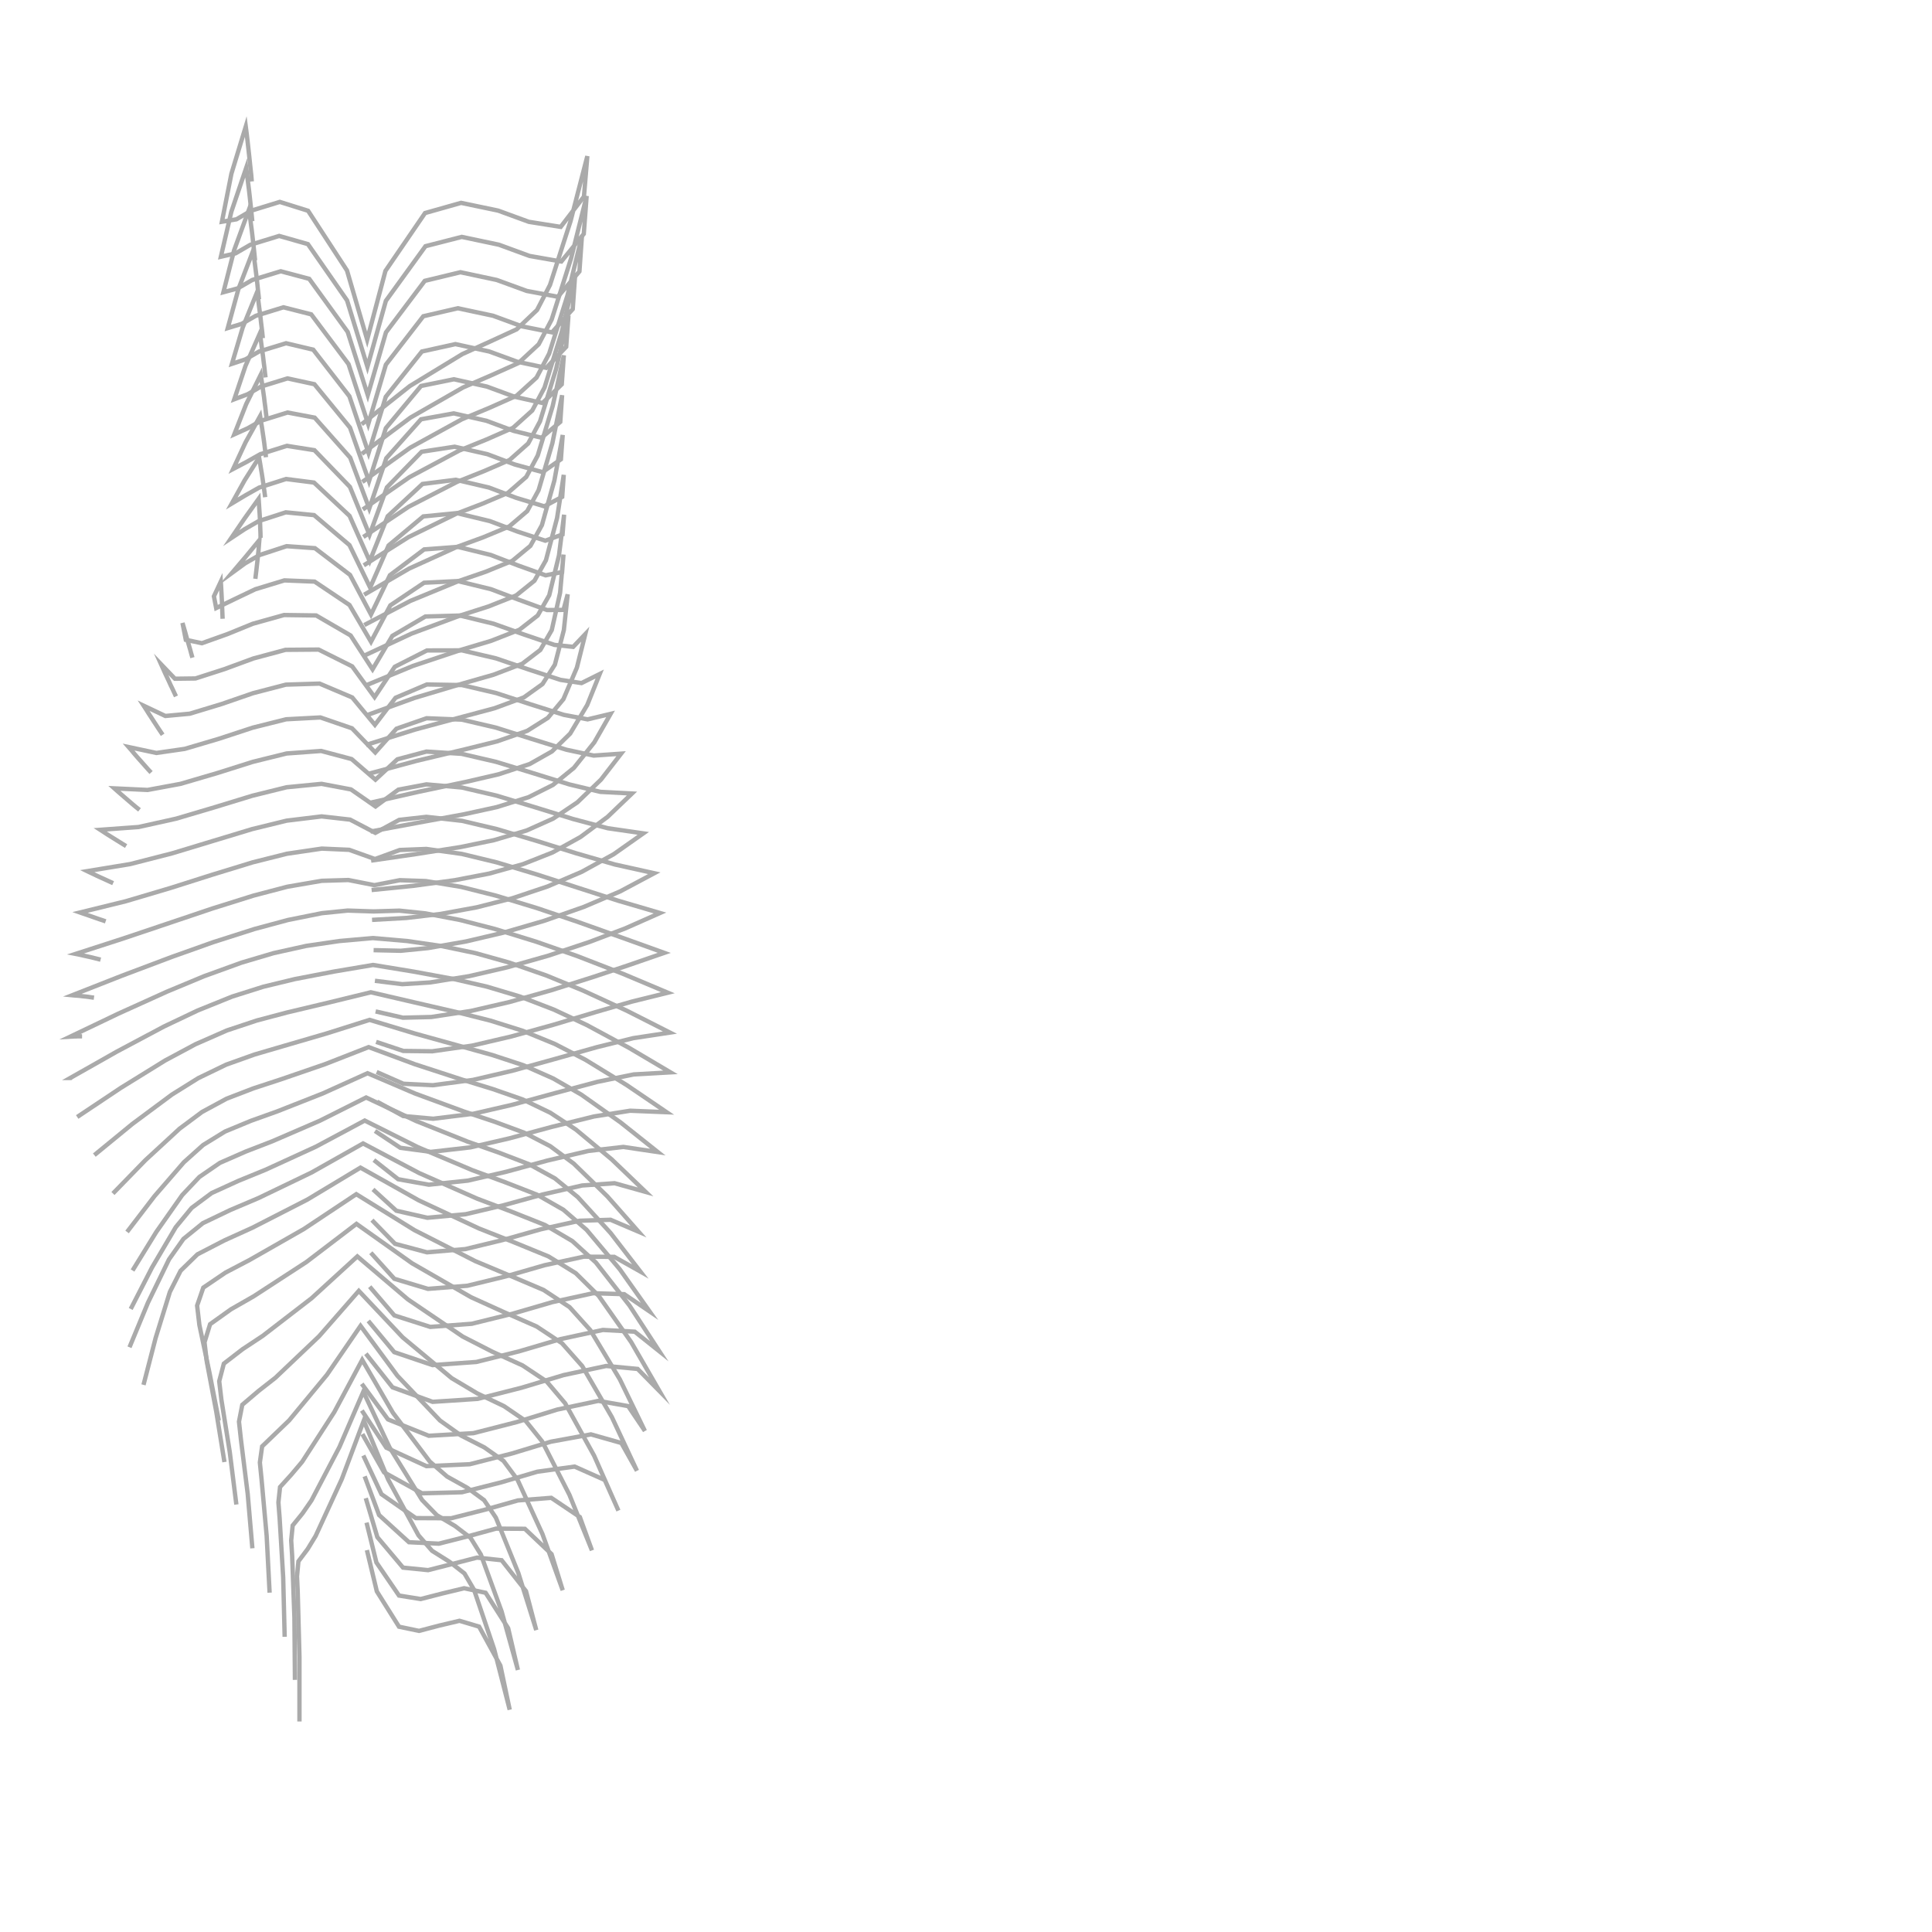
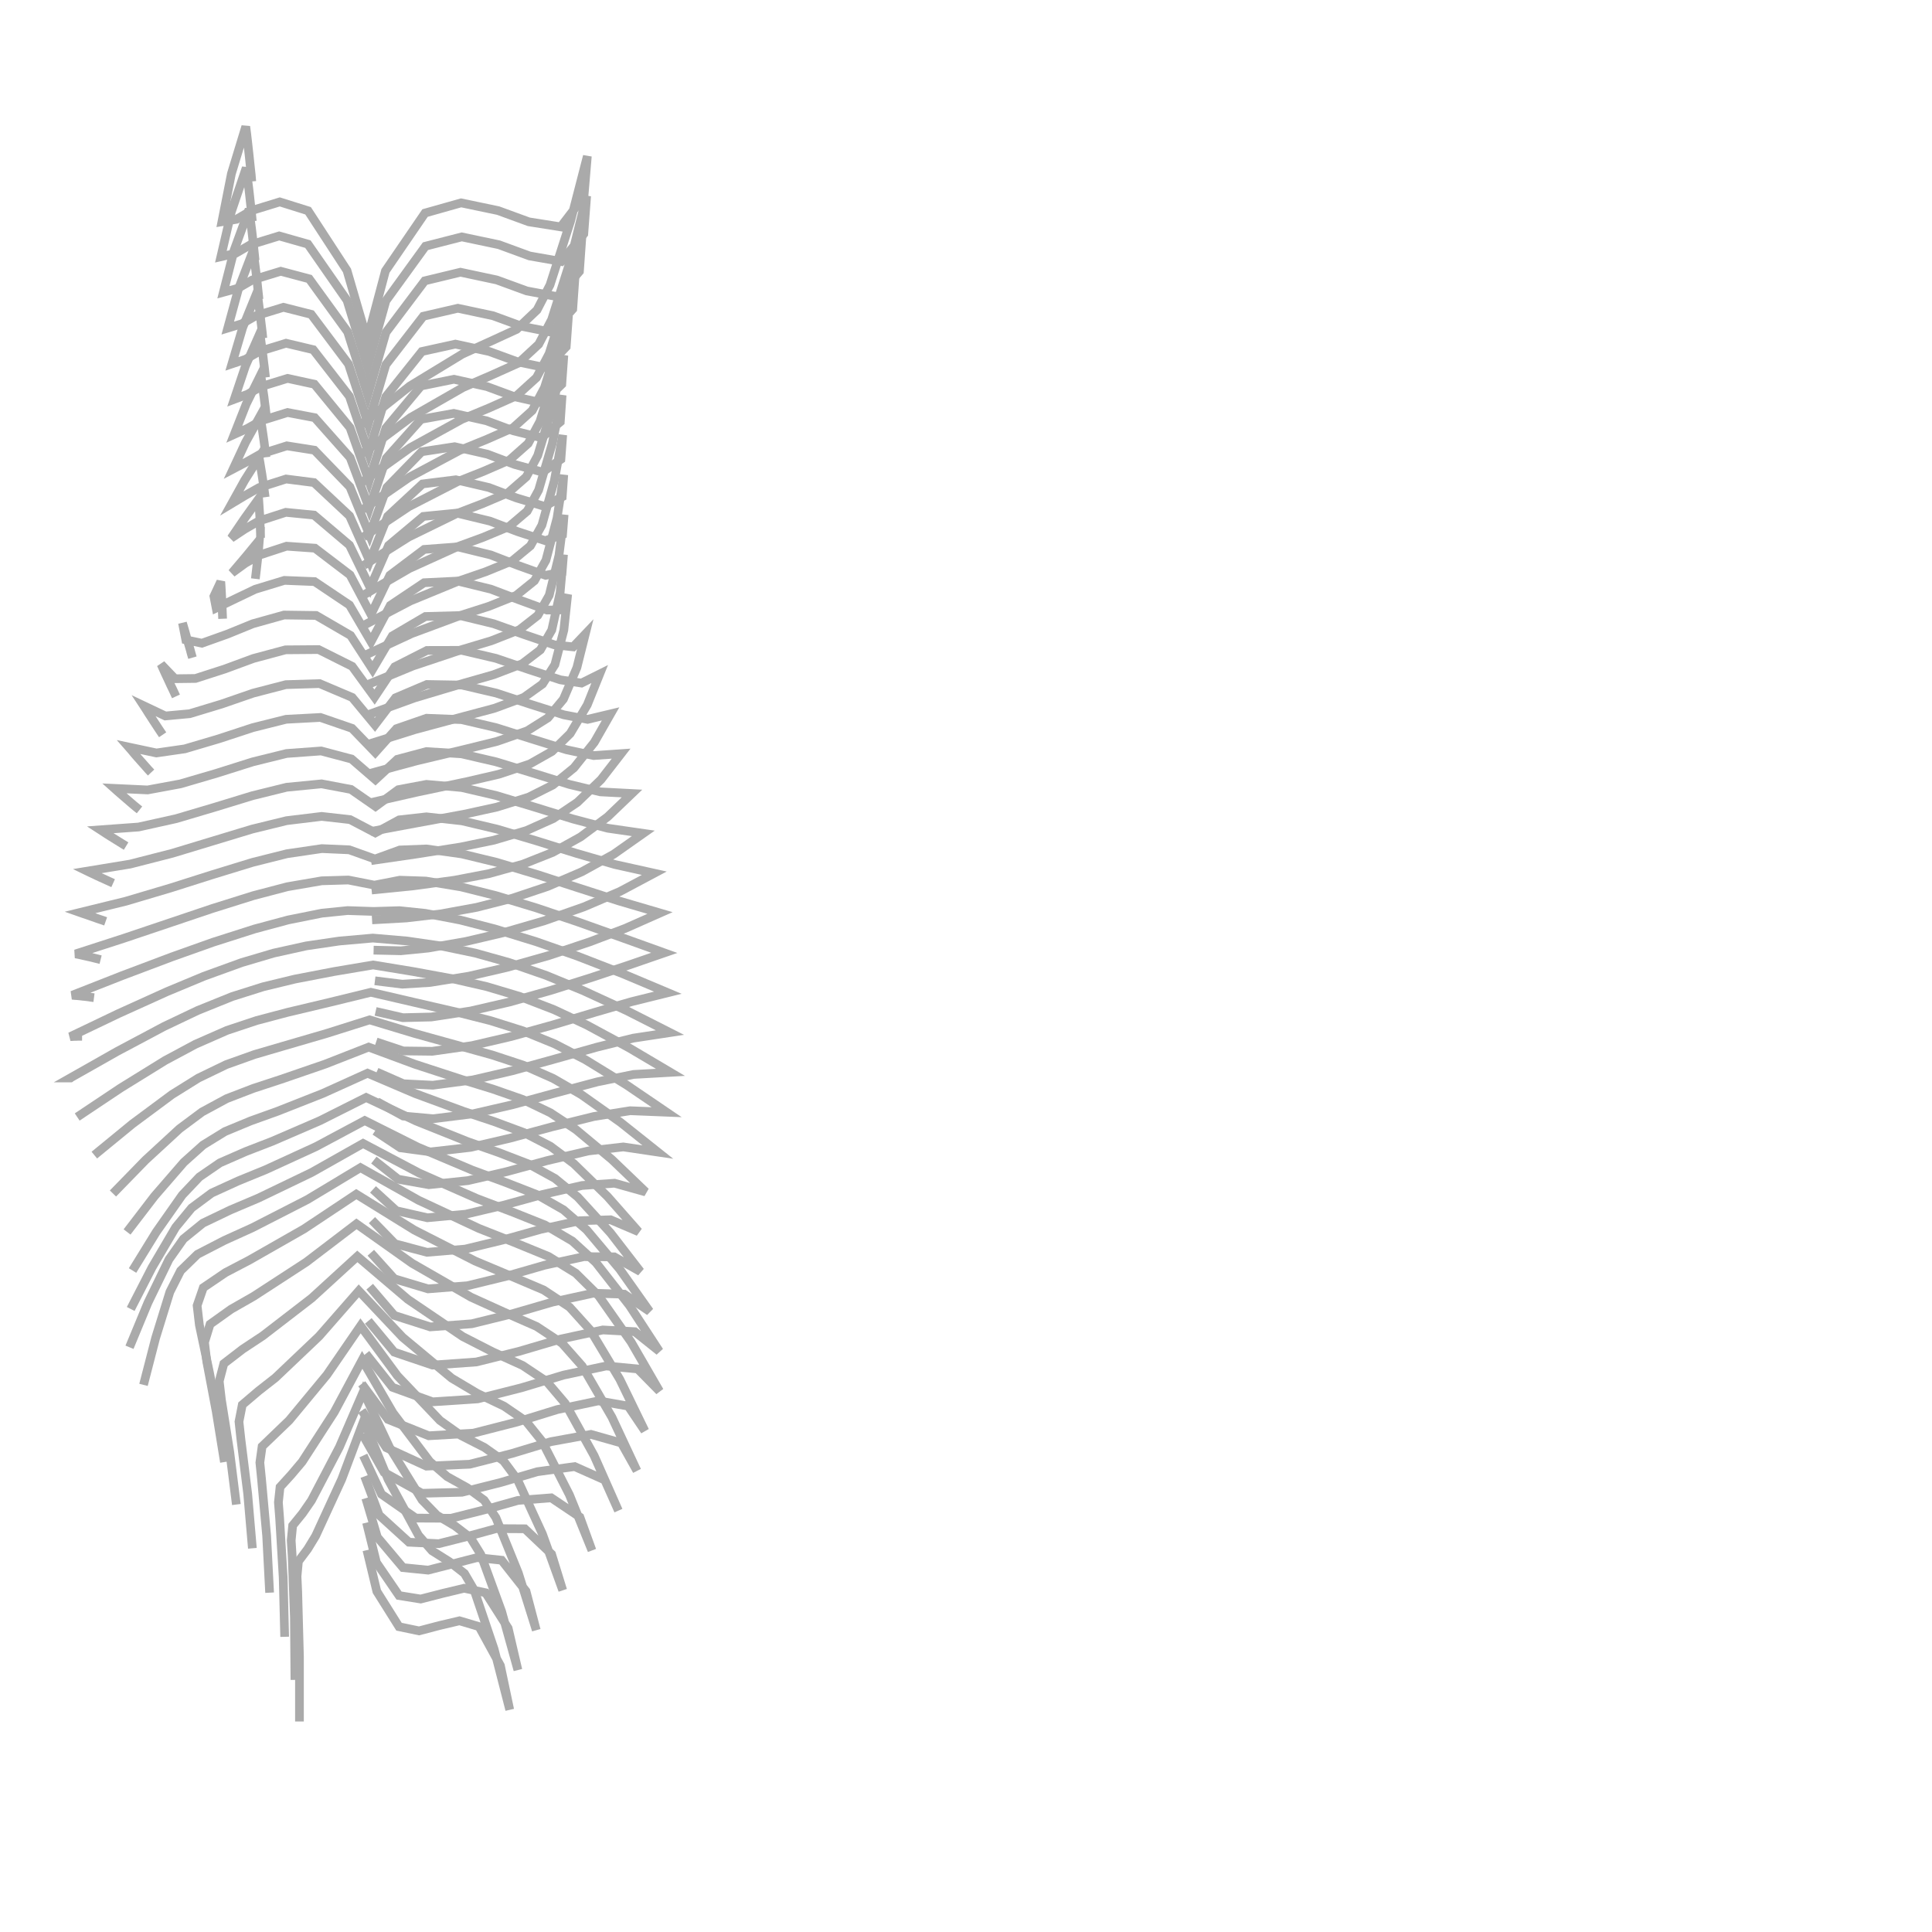
- <svg xmlns="http://www.w3.org/2000/svg" id="Ebene_1" width="222" height="222" viewBox="0 0 222 222">
-   <polyline points="41.55 48.75 47.09 44.36 53.12 40.69 56.26 39.27 59.37 37.84 61.71 35.62 63.2 32.74 65.56 25.41 67.49 17.94 67.1 22.59 64.43 26.07 60.77 25.49 57.24 24.2 52.98 23.31 48.84 24.48 44.29 31.13 42.19 39.03 39.87 31.08 35.4 24.22 32.15 23.2 28.86 24.21 27.17 25.2 25.5 25.48 26.59 19.96 28.24 14.54 28.35 15.39 28.45 16.25 28.54 17.06 28.63 17.87 28.71 18.64 28.79 19.4 28.87 20.12 28.93 20.85" fill="none" stroke="#aaa" stroke-miterlimit="10" stroke-width=".5" />
-   <polyline points="41.58 52.15 47.17 47.98 53.21 44.52 56.41 43.14 59.57 41.72 61.9 39.56 63.39 36.72 65.62 29.69 67.41 22.52 67.08 26.88 64.5 30.05 60.85 29.41 57.33 28.12 53.06 27.22 48.89 28.29 44.34 34.57 42.22 42.15 39.88 34.52 35.38 28.05 32.08 27.11 28.76 28.13 27.07 29.11 25.38 29.5 26.58 24.34 28.29 19.29 28.4 20.12 28.5 20.95 28.6 21.74 28.69 22.53 28.77 23.27 28.85 24.01 28.92 24.71 28.99 25.42" fill="none" stroke="#aaa" stroke-miterlimit="10" stroke-width=".5" />
-   <polyline points="41.63 55.38 47.14 51.44 53.07 48.18 56.24 46.86 59.36 45.47 61.65 43.39 63.1 40.64 65.21 33.94 66.87 27.1 66.58 31.19 64.1 34.1 60.53 33.43 57.08 32.17 52.91 31.28 48.81 32.27 44.35 38.19 42.26 45.41 39.95 38.14 35.53 32.04 32.26 31.17 28.99 32.17 27.33 33.13 25.67 33.58 26.9 28.76 28.62 24.05 28.72 24.84 28.82 25.64 28.92 26.39 29.01 27.15 29.09 27.86 29.17 28.57 29.24 29.24 29.31 29.92" fill="none" stroke="#aaa" stroke-miterlimit="10" stroke-width=".5" />
-   <polyline points="41.69 58.54 47.05 54.83 52.8 51.76 55.9 50.5 58.95 49.16 61.16 47.17 62.57 44.53 64.54 38.17 66.08 31.67 65.81 35.52 63.43 38.19 59.98 37.5 56.65 36.28 52.61 35.42 48.64 36.34 44.34 41.9 42.31 48.74 40.05 41.84 35.76 36.12 32.57 35.31 29.39 36.29 27.78 37.21 26.17 37.7 27.4 33.2 29.09 28.8 29.19 29.56 29.29 30.32 29.38 31.03 29.47 31.75 29.55 32.43 29.62 33.11 29.69 33.75 29.76 34.39" fill="none" stroke="#aaa" stroke-miterlimit="10" stroke-width=".5" />
-   <polyline points="41.75 61.7 46.97 58.22 52.54 55.36 55.58 54.15 58.55 52.86 60.69 50.96 62.05 48.42 63.9 42.4 65.32 36.25 65.06 39.85 62.77 42.27 59.45 41.57 56.22 40.39 52.33 39.54 48.48 40.39 44.33 45.59 42.35 52.06 40.15 45.54 35.99 40.18 32.87 39.44 29.77 40.39 28.21 41.29 26.65 41.81 27.89 37.63 29.55 33.55 29.65 34.27 29.74 34.99 29.83 35.68 29.92 36.36 29.99 37 30.07 37.65 30.14 38.25 30.2 38.86" fill="none" stroke="#aaa" stroke-miterlimit="10" stroke-width=".5" />
-   <polyline points="41.8 64.96 46.95 61.71 52.41 59.04 55.43 57.88 58.37 56.63 60.47 54.8 61.79 52.34 63.51 46.65 64.79 40.83 64.55 44.16 62.34 46.31 59.1 45.58 55.95 44.42 52.16 43.58 48.38 44.35 44.34 49.19 42.4 55.3 40.22 49.14 36.13 44.15 33.04 43.48 29.99 44.42 28.46 45.3 26.92 45.88 28.21 42.04 29.86 38.31 29.96 38.99 30.05 39.68 30.14 40.33 30.23 40.99 30.3 41.6 30.38 42.22 30.44 42.79 30.51 43.37" fill="none" stroke="#aaa" stroke-miterlimit="10" stroke-width=".5" />
-   <polyline points="41.84 68.34 47.02 65.33 52.46 62.86 55.52 61.74 58.5 60.5 60.58 58.73 61.89 56.32 63.47 50.93 64.59 45.41 64.38 48.48 62.22 50.3 59.02 49.51 55.9 48.35 52.14 47.5 48.38 48.18 44.39 52.65 42.43 58.43 40.24 52.59 36.16 47.99 33.04 47.4 29.99 48.35 28.45 49.22 26.92 49.91 28.29 46.43 29.96 43.06 30.06 43.72 30.16 44.38 30.25 45.01 30.34 45.64 30.41 46.23 30.49 46.82 30.55 47.38 30.62 47.93" fill="none" stroke="#aaa" stroke-miterlimit="10" stroke-width=".5" />
-   <polyline points="41.86 71.82 47.15 69.05 52.66 66.78 55.8 65.7 58.86 64.45 60.95 62.72 62.27 60.34 63.7 55.22 64.66 49.98 64.45 52.78 62.34 54.25 59.14 53.37 56.01 52.19 52.24 51.33 48.45 51.91 44.46 56 42.46 61.46 40.21 55.95 36.13 51.73 32.96 51.23 29.89 52.2 28.33 53.08 26.79 53.89 28.22 50.82 29.89 47.81 29.99 48.46 30.1 49.1 30.19 49.71 30.28 50.32 30.36 50.89 30.43 51.46 30.5 52 30.56 52.54" fill="none" stroke="#aaa" stroke-miterlimit="10" stroke-width=".5" />
-   <polyline points="41.89 75.32 47.3 72.8 52.9 70.72 56.15 69.68 59.31 68.42 61.41 66.73 62.73 64.38 64.01 59.53 64.78 54.56 64.6 57.09 62.54 58.18 59.33 57.21 56.18 56.02 52.38 55.13 48.55 55.61 44.55 59.32 42.48 64.48 40.17 59.28 36.08 55.45 32.87 55.04 29.77 56.03 28.18 56.93 26.63 57.86 28.11 55.19 29.77 52.57 29.88 53.19 29.98 53.81 30.08 54.4 30.17 54.99 30.25 55.54 30.33 56.09 30.4 56.61 30.47 57.13" fill="none" stroke="#aaa" stroke-miterlimit="10" stroke-width=".5" />
-   <polyline points="41.93 78.8 47.45 76.52 53.11 74.63 56.45 73.63 59.69 72.36 61.79 70.72 63.11 68.4 64.23 63.82 64.82 59.14 64.64 61.41 62.66 62.13 59.46 61.08 56.3 59.88 52.5 58.96 48.64 59.34 44.65 62.68 42.53 67.52 40.16 62.64 36.09 59.19 32.84 58.87 29.72 59.88 28.11 60.81 26.56 61.84 28.1 59.58 29.72 57.32 29.76 57.93 29.8 58.55 29.84 59.12 29.87 59.7 29.89 60.24 29.91 60.79 29.93 61.29 29.94 61.8" fill="none" stroke="#aaa" stroke-miterlimit="10" stroke-width=".5" />
-   <polyline points="42.04 82.22 47.62 80.2 53.31 78.5 56.71 77.53 60.01 76.27 62.09 74.68 63.4 72.4 64.36 68.11 64.75 63.72 64.59 65.73 62.7 66.11 59.54 64.98 56.4 63.77 52.61 62.84 48.74 63.13 44.8 66.1 42.63 70.61 40.22 66.06 36.19 62.99 32.93 62.76 29.82 63.78 28.17 64.73 26.65 65.84 28.22 63.99 29.8 62.07 29.75 62.68 29.7 63.29 29.64 63.86 29.58 64.44 29.52 64.97 29.46 65.51 29.4 66.01 29.34 66.51" fill="none" stroke="#aaa" stroke-miterlimit="10" stroke-width=".5" />
-   <polyline points="42.05 85.6 47.67 83.84 53.35 82.31 56.83 81.38 60.19 80.14 62.34 78.6 63.76 76.37 64.79 72.4 65.23 68.29 64.75 70.08 62.86 70.1 59.63 68.92 56.41 67.7 52.61 66.77 48.73 66.96 44.85 69.56 42.63 73.74 40.16 69.52 36.15 66.83 32.68 66.69 29.33 67.71 27.07 68.79 24.84 69.87 24.58 68.52 25.37 66.83 25.41 67.42 25.44 68 25.47 68.55 25.5 69.11 25.52 69.62 25.54 70.14 25.56 70.62 25.58 71.1" fill="none" stroke="#aaa" stroke-miterlimit="10" stroke-width=".5" />
-   <polyline points="42.25 88.94 47.86 87.43 53.51 86.08 57.11 85.19 60.58 83.98 62.95 82.49 64.74 80.34 66.29 76.71 67.25 72.87 65.86 74.33 63.71 74.1 60.21 72.91 56.72 71.67 52.85 70.73 48.88 70.84 45.08 73.07 42.81 76.91 40.29 73.02 36.33 70.72 32.64 70.67 29.06 71.67 26.14 72.86 23.2 73.91 21.35 73.52 20.97 71.58 21.13 72.13 21.29 72.68 21.43 73.19 21.58 73.71 21.72 74.19 21.86 74.67 21.98 75.12 22.11 75.57" fill="none" stroke="#aaa" stroke-miterlimit="10" stroke-width=".5" />
-   <polyline points="42.5 92.25 48.06 90.99 53.63 89.82 57.3 88.97 60.87 87.79 63.43 86.34 65.52 84.29 67.48 81 68.91 77.45 66.82 78.49 64.4 78.12 60.69 76.91 56.99 75.65 53.07 74.73 49.06 74.74 45.36 76.62 43.04 80.1 40.47 76.57 36.61 74.64 32.81 74.67 29.12 75.66 25.81 76.88 22.46 77.96 20.1 77.99 18.51 76.33 18.74 76.84 18.97 77.35 19.19 77.82 19.41 78.29 19.62 78.75 19.83 79.18 20.03 79.61 20.22 80.02" fill="none" stroke="#aaa" stroke-miterlimit="10" stroke-width=".5" />
-   <polyline points="42.57 95.55 47.96 94.55 53.34 93.56 57.09 92.74 60.74 91.6 63.53 90.2 65.95 88.23 68.29 85.3 70.16 82.03 67.52 82.66 64.79 82.14 60.9 80.91 57.02 79.64 53.08 78.72 49.05 78.65 45.45 80.18 43.08 83.29 40.47 80.14 36.72 78.55 32.85 78.67 29.08 79.65 25.46 80.9 21.8 82.01 19 82.27 16.51 81.09 16.81 81.55 17.09 82 17.38 82.44 17.65 82.86 17.92 83.27 18.18 83.67 18.44 84.06 18.69 84.43" fill="none" stroke="#aaa" stroke-miterlimit="10" stroke-width=".5" />
-   <polyline points="42.64 98.89 47.8 98.14 52.93 97.33 56.76 96.54 60.51 95.43 63.57 94.06 66.35 92.19 69.06 89.58 71.37 86.6 68.22 86.82 65.09 86.15 61.04 84.89 56.99 83.61 53.05 82.69 49.02 82.53 45.56 83.73 43.12 86.46 40.45 83.69 36.82 82.44 32.88 82.65 29.05 83.61 25.15 84.89 21.23 86.05 17.97 86.52 14.78 85.84 15.13 86.24 15.46 86.64 15.79 87.02 16.12 87.39 16.44 87.75 16.75 88.1 17.05 88.44 17.36 88.77" fill="none" stroke="#aaa" stroke-miterlimit="10" stroke-width=".5" />
-   <polyline points="42.7 102.27 47.49 101.79 52.25 101.14 56.21 100.38 60.09 99.3 63.5 97.95 66.71 96.17 69.82 93.86 72.62 91.18 68.99 90.99 65.44 90.14 61.22 88.83 57 87.54 53.04 86.62 49 86.36 45.66 87.25 43.14 89.59 40.4 87.22 36.9 86.29 32.93 86.58 29.05 87.54 24.9 88.85 20.74 90.07 16.96 90.77 13.14 90.59 13.52 90.93 13.89 91.25 14.26 91.57 14.62 91.88 14.98 92.19 15.33 92.49 15.68 92.78 16.03 93.06" fill="none" stroke="#aaa" stroke-miterlimit="10" stroke-width=".5" />
-   <polyline points="42.75 105.7 46.69 105.48 50.61 105.02 54.77 104.26 58.86 103.22 62.92 101.86 66.84 100.18 70.51 98.16 73.92 95.76 69.84 95.17 65.85 94.11 61.45 92.75 57.05 91.42 53.06 90.49 49 90.13 45.77 90.74 43.15 92.67 40.33 90.71 36.95 90.07 32.94 90.46 29.01 91.43 24.63 92.77 20.24 94.07 15.92 95.03 11.52 95.35 11.89 95.59 12.27 95.84 12.65 96.08 13.02 96.31 13.39 96.54 13.76 96.77 14.13 97 14.49 97.22" fill="none" stroke="#aaa" stroke-miterlimit="10" stroke-width=".5" />
-   <polyline points="42.93 109.18 46.06 109.25 49.19 108.94 53.54 108.18 57.84 107.17 62.52 105.81 67.11 104.2 71.23 102.44 75.18 100.34 70.67 99.34 66.24 98.06 61.68 96.63 57.1 95.27 53.09 94.32 49 93.86 45.87 94.21 43.13 95.7 40.23 94.18 36.96 93.81 32.93 94.3 28.97 95.27 24.38 96.66 19.79 98.05 14.95 99.29 10.02 100.1 10.39 100.28 10.76 100.45 11.13 100.63 11.5 100.8 11.88 100.97 12.25 101.14 12.62 101.31 13 101.48" fill="none" stroke="#aaa" stroke-miterlimit="10" stroke-width=".5" />
-   <polyline points="43.08 112.7 46.23 113.09 49.42 112.89 53.89 112.17 58.29 111.15 63.05 109.8 67.75 108.23 71.84 106.68 75.84 104.91 71.07 103.51 66.35 101.99 61.72 100.49 57.07 99.09 53.06 98.12 48.99 97.55 45.94 97.67 43.09 98.71 40.13 97.65 36.98 97.51 32.97 98.1 29.03 99.09 24.33 100.53 19.64 102.02 14.45 103.56 9.19 104.85 9.56 104.98 9.92 105.1 10.29 105.23 10.66 105.36 11.03 105.49 11.4 105.62 11.77 105.74 12.14 105.87" fill="none" stroke="#aaa" stroke-miterlimit="10" stroke-width=".5" />
-   <polyline points="43.16 116.22 46.3 116.94 49.56 116.86 54.08 116.17 58.54 115.14 63.36 113.78 68.13 112.27 72.24 110.9 76.33 109.49 71.35 107.7 66.36 105.92 61.68 104.34 56.97 102.91 52.98 101.91 48.93 101.24 45.94 101.14 43.02 101.71 40.03 101.12 36.97 101.21 33.02 101.89 29.13 102.91 24.38 104.4 19.66 105.99 14.19 107.83 8.69 109.61 9.05 109.68 9.41 109.76 9.76 109.84 10.12 109.92 10.48 110 10.84 110.09 11.2 110.18 11.56 110.27" fill="none" stroke="#aaa" stroke-miterlimit="10" stroke-width=".5" />
-   <polyline points="43.22 119.72 46.34 120.76 49.67 120.8 54.24 120.15 58.74 119.1 63.6 117.75 68.43 116.3 72.57 115.1 76.74 114.07 71.56 111.89 66.33 109.86 61.62 108.21 56.85 106.74 52.89 105.72 48.87 104.95 45.89 104.64 42.92 104.73 39.95 104.63 36.98 104.93 33.1 105.71 29.27 106.74 24.48 108.27 19.73 109.96 14 112.12 8.3 114.36 8.61 114.39 8.92 114.41 9.23 114.44 9.54 114.48 9.86 114.51 10.17 114.55 10.49 114.6 10.8 114.64" fill="none" stroke="#aaa" stroke-miterlimit="10" stroke-width=".5" />
-   <polyline points="43.28 123.18 46.35 124.53 49.74 124.7 54.34 124.09 58.86 123.04 63.74 121.69 68.61 120.32 72.77 119.29 76.98 118.65 72.03 116.14 66.99 113.82 62.78 112.09 58.49 110.6 54.63 109.52 50.7 108.7 46.79 108.13 42.84 107.79 39 108.13 35.19 108.69 31.44 109.52 27.76 110.61 23.43 112.18 19.18 113.95 13.61 116.47 8.07 119.12 8.24 119.11 8.41 119.1 8.58 119.09 8.75 119.09 8.92 119.08 9.09 119.08 9.26 119.08 9.43 119.08" fill="none" stroke="#aaa" stroke-miterlimit="10" stroke-width=".5" />
-   <polyline points="43.33 126.59 46.33 128.24 49.78 128.55 54.38 127.98 58.89 126.94 63.76 125.61 68.65 124.31 72.81 123.46 77.04 123.22 72.29 120.41 67.44 117.79 63.64 116.01 59.72 114.5 55.94 113.37 52.11 112.49 47.5 111.64 42.87 110.88 38.37 111.64 33.9 112.5 30.26 113.38 26.68 114.51 22.72 116.11 18.85 117.95 13.42 120.84 8.07 123.87 8.09 123.87 8.11 123.86 8.13 123.86 8.15 123.85 8.17 123.85 8.19 123.85 8.22 123.84 8.24 123.84" fill="none" stroke="#aaa" stroke-miterlimit="10" stroke-width=".5" />
-   <polyline points="43.09 129.96 46 131.89 49.5 132.36 54.06 131.84 58.55 130.8 63.39 129.49 68.25 128.29 72.41 127.63 76.6 127.8 72.01 124.68 67.28 121.78 63.74 119.95 60.05 118.44 56.36 117.28 52.6 116.33 47.61 115.18 42.61 114.02 37.82 115.19 33.02 116.33 29.51 117.26 26.08 118.4 22.46 119.99 18.97 121.86 13.86 125.02 8.87 128.35" fill="none" stroke="#aaa" stroke-miterlimit="10" stroke-width=".5" />
-   <polyline points="42.96 133.3 45.75 135.5 49.28 136.13 53.77 135.66 58.18 134.64 62.88 133.36 67.62 132.25 71.62 131.79 75.59 132.38 71.29 128.96 66.81 125.79 63.56 123.92 60.13 122.4 56.54 121.22 52.9 120.21 47.67 118.76 42.47 117.19 37.53 118.75 32.56 120.2 29.25 121.17 26 122.33 22.79 123.88 19.76 125.77 15.22 129.14 10.84 132.73" fill="none" stroke="#aaa" stroke-miterlimit="10" stroke-width=".5" />
-   <polyline points="42.86 136.67 45.54 139.12 49.11 139.93 53.51 139.52 57.83 138.5 62.33 137.26 66.89 136.22 70.62 135.96 74.19 136.96 70.3 133.23 66.17 129.79 63.23 127.86 60.07 126.34 56.6 125.13 53.08 124.05 47.68 122.29 42.36 120.32 37.35 122.28 32.26 124.03 29.12 125.06 26.05 126.24 23.22 127.77 20.64 129.69 16.71 133.31 12.98 137.14" fill="none" stroke="#aaa" stroke-miterlimit="10" stroke-width=".5" />
-   <polyline points="42.74 140.2 45.39 142.92 49.06 143.9 53.46 143.53 57.76 142.49 62.16 141.25 66.61 140.27 70.16 140.16 73.37 141.53 69.8 137.48 65.93 133.71 63.22 131.7 60.22 130.15 56.79 128.88 53.31 127.72 47.71 125.66 42.23 123.32 37.1 125.64 31.87 127.7 28.83 128.79 25.86 130.02 23.34 131.57 21.13 133.55 17.75 137.45 14.6 141.56" fill="none" stroke="#aaa" stroke-miterlimit="10" stroke-width=".5" />
-   <polyline points="42.61 143.95 45.31 146.94 49.18 148.1 53.71 147.74 58.14 146.66 62.58 145.38 67.08 144.4 70.58 144.42 73.58 146.11 70.16 141.68 66.39 137.55 63.77 135.41 60.8 133.78 57.29 132.43 53.73 131.18 47.83 128.82 42.07 126.11 36.75 128.78 31.29 131.14 28.24 132.32 25.27 133.62 22.91 135.24 20.94 137.32 17.96 141.56 15.23 145.99" fill="none" stroke="#aaa" stroke-miterlimit="10" stroke-width=".5" />
-   <polyline points="42.48 147.85 45.31 151.15 49.44 152.47 54.21 152.11 58.88 150.96 63.48 149.62 68.15 148.6 71.73 148.71 74.64 150.69 71.21 145.84 67.4 141.31 64.74 139.01 61.69 137.27 58 135.83 54.27 134.46 48 131.81 41.91 128.76 36.3 131.76 30.52 134.41 27.39 135.69 24.32 137.09 22.02 138.8 20.19 141.02 17.47 145.64 15.02 150.41" fill="none" stroke="#aaa" stroke-miterlimit="10" stroke-width=".5" />
-   <polyline points="42.32 151.78 45.3 155.37 49.7 156.86 54.73 156.5 59.64 155.28 64.42 153.87 69.27 152.82 72.94 153.02 75.76 155.27 72.33 150.01 68.47 145.07 65.77 142.61 62.62 140.76 58.73 139.21 54.82 137.73 48.16 134.79 41.72 131.39 35.8 134.73 29.69 137.67 26.46 139.04 23.31 140.55 21.08 142.36 19.42 144.71 17 149.69 14.88 154.81" fill="none" stroke="#aaa" stroke-miterlimit="10" stroke-width=".5" />
-   <polyline points="42.04 155.55 45.1 159.41 49.71 161.08 54.89 160.74 59.93 159.46 64.75 158.01 69.65 156.96 73.27 157.3 75.78 159.85 72.52 154.21 68.79 148.9 66.16 146.3 63.02 144.37 59.04 142.74 55.04 141.16 48.1 137.92 41.42 134.17 35.32 137.84 28.99 141.08 25.79 142.53 22.69 144.13 20.75 146.02 19.52 148.45 17.88 153.75 16.49 159.13" fill="none" stroke="#aaa" stroke-miterlimit="10" stroke-width=".5" />
-   <polyline points="41.57 159.01 44.58 163.1 49.27 164.98 54.4 164.68 59.4 163.4 64.03 161.97 68.75 160.97 72.18 161.57 74.1 164.42 71.22 158.49 67.84 152.85 65.45 150.2 62.47 148.23 58.54 146.56 54.61 144.91 47.62 141.35 40.94 137.22 34.92 141.22 28.66 144.79 25.91 146.23 23.36 147.96 22.65 150.02 22.91 152.25 24.07 157.73 25.14 163.23" fill="none" stroke="#aaa" stroke-miterlimit="10" stroke-width=".5" />
-   <polyline points="41.58 162.08 44.39 166.35 49 168.47 53.97 168.25 58.81 167.02 63.3 165.66 67.9 164.82 71.4 165.81 73.19 169 70.31 162.84 66.9 156.97 64.58 154.35 61.66 152.42 57.88 150.76 54.13 149.06 47.35 145.16 40.96 140.63 35.2 145.02 29.14 148.96 26.55 150.44 24.14 152.16 23.5 154.24 23.76 156.45 24.85 162.21 25.79 168" fill="none" stroke="#aaa" stroke-miterlimit="10" stroke-width=".5" />
-   <polyline points="41.64 164.79 44.13 169.18 48.49 171.59 53.08 171.47 57.56 170.34 61.74 169.11 66.03 168.52 69.49 170.06 71.06 173.58 68.27 167.27 64.94 161.25 62.8 158.73 60.05 156.9 56.57 155.32 53.17 153.58 46.87 149.31 41.06 144.37 35.81 149.17 30.19 153.5 27.89 155.02 25.72 156.69 25.19 158.71 25.44 160.84 26.4 166.84 27.16 172.88" fill="none" stroke="#aaa" stroke-miterlimit="10" stroke-width=".5" />
-   <polyline points="41.75 167.25 43.83 171.69 47.78 174.44 51.83 174.46 55.78 173.46 59.51 172.41 63.34 172.11 66.63 174.32 68.02 178.15 65.43 171.76 62.3 165.63 60.41 163.28 57.92 161.58 54.84 160.11 51.9 158.36 46.27 153.67 41.23 148.33 36.66 153.55 31.64 158.32 29.71 159.83 27.84 161.42 27.46 163.36 27.68 165.37 28.46 171.63 29 177.91" fill="none" stroke="#aaa" stroke-miterlimit="10" stroke-width=".5" />
-   <polyline points="41.9 169.64 43.56 174.09 46.99 177.21 50.42 177.38 53.78 176.53 57 175.65 60.31 175.67 63.38 178.58 64.66 182.73 62.33 176.27 59.47 170.04 57.86 167.87 55.66 166.32 52.99 164.96 50.55 163.22 45.66 158.08 41.43 152.35 37.57 157.97 33.23 163.21 31.67 164.71 30.12 166.2 29.86 168.05 30.05 169.94 30.64 176.47 30.98 183.01" fill="none" stroke="#aaa" stroke-miterlimit="10" stroke-width=".5" />
-   <polyline points="42.03 172.15 43.36 176.63 46.31 180.13 49.19 180.42 52.02 179.7 54.81 178.98 57.64 179.28 60.44 182.83 61.62 187.31 59.56 180.75 56.98 174.39 55.63 172.38 53.7 170.96 51.38 169.67 49.38 167.94 45.15 162.34 41.62 156.26 38.41 162.26 34.72 167.97 33.47 169.45 32.18 170.87 31.99 172.63 32.13 174.43 32.54 181.25 32.71 188.08" fill="none" stroke="#aaa" stroke-miterlimit="10" stroke-width=".5" />
-   <polyline points="42.12 174.96 43.25 179.54 45.85 183.34 48.34 183.74 50.83 183.1 53.33 182.5 55.8 183.02 58.39 187.09 59.51 191.89 57.64 185.17 55.25 178.62 54.07 176.71 52.29 175.35 50.2 174.11 48.5 172.36 44.77 166.33 41.75 159.91 39 166.28 35.79 172.41 34.76 173.9 33.63 175.29 33.46 177.01 33.57 178.75 33.83 185.89 33.89 193.03" fill="none" stroke="#aaa" stroke-miterlimit="10" stroke-width=".5" />
-   <polyline points="42.16 178.12 43.3 182.86 45.85 186.92 48.15 187.4 50.47 186.79 52.8 186.24 55.05 186.91 57.5 191.39 58.57 196.46 56.78 189.5 54.48 182.7 53.37 180.8 51.65 179.46 49.65 178.2 48.09 176.42 44.6 170 41.8 163.24 39.27 169.97 36.27 176.49 35.35 178 34.29 179.41 34.13 181.13 34.21 182.89 34.41 190.35 34.41 197.81" fill="none" stroke="#aaa" stroke-miterlimit="10" stroke-width=".5" />
+ <svg xmlns="http://www.w3.org/2000/svg" baseProfile="full" height="222" version="1.1" width="222">
+   <defs />
+   <polyline fill="none" points="41.55 48.75 47.09 44.36 53.12 40.69 56.26 39.27 59.37 37.84 61.71 35.62 63.2 32.74 65.56 25.41 67.49 17.94 67.1 22.59 64.43 26.07 60.77 25.49 57.24 24.2 52.98 23.31 48.84 24.48 44.29 31.13 42.19 39.03 39.87 31.08 35.4 24.22 32.15 23.2 28.86 24.21 27.17 25.2 25.5 25.48 26.59 19.96 28.24 14.54 28.35 15.39 28.45 16.25 28.54 17.06 28.63 17.87 28.71 18.64 28.79 19.4 28.87 20.12 28.93 20.85" stroke="#aaa" stroke-width="1" />
+   <polyline fill="none" points="41.58 52.15 47.17 47.98 53.21 44.52 56.41 43.14 59.57 41.72 61.9 39.56 63.39 36.72 65.62 29.69 67.41 22.52 67.08 26.88 64.5 30.05 60.85 29.41 57.33 28.12 53.06 27.22 48.89 28.29 44.34 34.57 42.22 42.15 39.88 34.52 35.38 28.05 32.08 27.11 28.76 28.13 27.07 29.11 25.38 29.5 26.58 24.34 28.29 19.29 28.4 20.12 28.5 20.95 28.6 21.74 28.69 22.53 28.77 23.27 28.85 24.01 28.92 24.71 28.99 25.42" stroke="#aaa" stroke-width="1" />
+   <polyline fill="none" points="41.63 55.38 47.14 51.44 53.07 48.18 56.24 46.86 59.36 45.47 61.65 43.39 63.1 40.64 65.21 33.94 66.87 27.1 66.58 31.19 64.1 34.1 60.53 33.43 57.08 32.17 52.91 31.28 48.81 32.27 44.35 38.19 42.26 45.41 39.95 38.14 35.53 32.04 32.26 31.17 28.99 32.17 27.33 33.13 25.67 33.58 26.9 28.76 28.62 24.05 28.72 24.84 28.82 25.64 28.92 26.39 29.01 27.15 29.09 27.86 29.17 28.57 29.24 29.24 29.31 29.92" stroke="#aaa" stroke-width="1" />
+   <polyline fill="none" points="41.69 58.54 47.05 54.83 52.8 51.76 55.9 50.5 58.95 49.16 61.16 47.17 62.57 44.53 64.54 38.17 66.08 31.67 65.81 35.52 63.43 38.19 59.98 37.5 56.65 36.28 52.61 35.42 48.64 36.34 44.34 41.9 42.31 48.74 40.05 41.84 35.76 36.12 32.57 35.31 29.39 36.29 27.78 37.21 26.17 37.7 27.4 33.2 29.09 28.8 29.19 29.56 29.29 30.32 29.38 31.03 29.47 31.75 29.55 32.43 29.62 33.11 29.69 33.75 29.76 34.39" stroke="#aaa" stroke-width="1" />
+   <polyline fill="none" points="41.75 61.7 46.97 58.22 52.54 55.36 55.58 54.15 58.55 52.86 60.69 50.96 62.05 48.42 63.9 42.4 65.32 36.25 65.06 39.85 62.77 42.27 59.45 41.57 56.22 40.39 52.33 39.54 48.48 40.39 44.33 45.59 42.35 52.06 40.15 45.54 35.99 40.18 32.87 39.44 29.77 40.39 28.21 41.29 26.65 41.81 27.89 37.63 29.55 33.55 29.65 34.27 29.74 34.99 29.83 35.68 29.92 36.36 29.99 37 30.07 37.65 30.14 38.25 30.2 38.86" stroke="#aaa" stroke-width="1" />
+   <polyline fill="none" points="41.8 64.96 46.95 61.71 52.41 59.04 55.43 57.88 58.37 56.63 60.47 54.8 61.79 52.34 63.51 46.65 64.79 40.83 64.55 44.16 62.34 46.31 59.1 45.58 55.95 44.42 52.16 43.58 48.38 44.35 44.34 49.19 42.4 55.3 40.22 49.14 36.13 44.15 33.04 43.48 29.99 44.42 28.46 45.3 26.92 45.88 28.21 42.04 29.86 38.31 29.96 38.99 30.05 39.68 30.14 40.33 30.23 40.99 30.3 41.6 30.38 42.22 30.44 42.79 30.51 43.37" stroke="#aaa" stroke-width="1" />
+   <polyline fill="none" points="41.84 68.34 47.02 65.33 52.46 62.86 55.52 61.74 58.5 60.5 60.58 58.73 61.89 56.32 63.47 50.93 64.59 45.41 64.38 48.48 62.22 50.3 59.02 49.51 55.9 48.35 52.14 47.5 48.38 48.18 44.39 52.65 42.43 58.43 40.24 52.59 36.16 47.99 33.04 47.4 29.99 48.35 28.45 49.22 26.92 49.91 28.29 46.43 29.96 43.06 30.06 43.72 30.16 44.38 30.25 45.01 30.34 45.64 30.41 46.23 30.49 46.82 30.55 47.38 30.62 47.93" stroke="#aaa" stroke-width="1" />
+   <polyline fill="none" points="41.86 71.82 47.15 69.05 52.66 66.78 55.8 65.7 58.86 64.45 60.95 62.72 62.27 60.34 63.7 55.22 64.66 49.98 64.45 52.78 62.34 54.25 59.14 53.37 56.01 52.19 52.24 51.33 48.45 51.91 44.46 56 42.46 61.46 40.21 55.95 36.13 51.73 32.96 51.23 29.89 52.2 28.33 53.08 26.79 53.89 28.22 50.82 29.89 47.81 29.99 48.46 30.1 49.1 30.19 49.71 30.28 50.32 30.36 50.89 30.43 51.46 30.5 52 30.56 52.54" stroke="#aaa" stroke-width="1" />
+   <polyline fill="none" points="41.89 75.32 47.3 72.8 52.9 70.72 56.15 69.68 59.31 68.42 61.41 66.73 62.73 64.38 64.01 59.53 64.78 54.56 64.6 57.09 62.54 58.18 59.33 57.21 56.18 56.02 52.38 55.13 48.55 55.61 44.55 59.32 42.48 64.48 40.17 59.28 36.08 55.45 32.87 55.04 29.77 56.03 28.18 56.93 26.63 57.86 28.11 55.19 29.77 52.57 29.88 53.19 29.98 53.81 30.08 54.4 30.17 54.99 30.25 55.54 30.33 56.09 30.4 56.61 30.47 57.13" stroke="#aaa" stroke-width="1" />
+   <polyline fill="none" points="41.93 78.8 47.45 76.52 53.11 74.63 56.45 73.63 59.69 72.36 61.79 70.72 63.11 68.4 64.23 63.82 64.82 59.14 64.64 61.41 62.66 62.13 59.46 61.08 56.3 59.88 52.5 58.96 48.64 59.34 44.65 62.68 42.53 67.52 40.16 62.64 36.09 59.19 32.84 58.87 29.72 59.88 28.11 60.81 26.56 61.84 28.1 59.58 29.72 57.32 29.76 57.93 29.8 58.55 29.84 59.12 29.87 59.7 29.89 60.24 29.91 60.79 29.93 61.29 29.94 61.8" stroke="#aaa" stroke-width="1" />
+   <polyline fill="none" points="42.04 82.22 47.62 80.2 53.31 78.5 56.71 77.53 60.01 76.27 62.09 74.68 63.4 72.4 64.36 68.11 64.75 63.72 64.59 65.73 62.7 66.11 59.54 64.98 56.4 63.77 52.61 62.84 48.74 63.13 44.8 66.1 42.63 70.61 40.22 66.06 36.19 62.99 32.93 62.76 29.82 63.78 28.17 64.73 26.65 65.84 28.22 63.99 29.8 62.07 29.75 62.68 29.7 63.29 29.64 63.86 29.58 64.44 29.52 64.97 29.46 65.51 29.4 66.01 29.34 66.51" stroke="#aaa" stroke-width="1" />
+   <polyline fill="none" points="42.05 85.6 47.67 83.84 53.35 82.31 56.83 81.38 60.19 80.14 62.34 78.6 63.76 76.37 64.79 72.4 65.23 68.29 64.75 70.08 62.86 70.1 59.63 68.92 56.41 67.7 52.61 66.77 48.73 66.96 44.85 69.56 42.63 73.74 40.16 69.52 36.15 66.83 32.68 66.69 29.33 67.71 27.07 68.79 24.84 69.87 24.58 68.52 25.37 66.83 25.41 67.42 25.44 68 25.47 68.55 25.5 69.11 25.52 69.62 25.54 70.14 25.56 70.62 25.58 71.1" stroke="#aaa" stroke-width="1" />
+   <polyline fill="none" points="42.25 88.94 47.86 87.43 53.51 86.08 57.11 85.19 60.58 83.98 62.95 82.49 64.74 80.34 66.29 76.71 67.25 72.87 65.86 74.33 63.71 74.1 60.21 72.91 56.72 71.67 52.85 70.73 48.88 70.84 45.08 73.07 42.81 76.91 40.29 73.02 36.33 70.72 32.64 70.67 29.06 71.67 26.14 72.86 23.2 73.91 21.35 73.52 20.97 71.58 21.13 72.13 21.29 72.68 21.43 73.19 21.58 73.71 21.72 74.19 21.86 74.67 21.98 75.12 22.11 75.57" stroke="#aaa" stroke-width="1" />
+   <polyline fill="none" points="42.5 92.25 48.06 90.99 53.63 89.82 57.3 88.97 60.87 87.79 63.43 86.34 65.52 84.29 67.48 81 68.91 77.45 66.82 78.49 64.4 78.12 60.69 76.91 56.99 75.65 53.07 74.73 49.06 74.74 45.36 76.62 43.04 80.1 40.47 76.57 36.61 74.64 32.81 74.67 29.12 75.66 25.81 76.88 22.46 77.96 20.1 77.99 18.51 76.33 18.74 76.84 18.97 77.35 19.19 77.82 19.41 78.29 19.62 78.75 19.83 79.18 20.03 79.61 20.22 80.02" stroke="#aaa" stroke-width="1" />
+   <polyline fill="none" points="42.57 95.55 47.96 94.55 53.34 93.56 57.09 92.74 60.74 91.6 63.53 90.2 65.95 88.23 68.29 85.3 70.16 82.03 67.52 82.66 64.79 82.14 60.9 80.91 57.02 79.64 53.08 78.72 49.05 78.65 45.45 80.18 43.08 83.29 40.47 80.14 36.72 78.55 32.85 78.67 29.08 79.65 25.46 80.9 21.8 82.01 19 82.27 16.51 81.09 16.81 81.55 17.09 82 17.38 82.44 17.65 82.86 17.92 83.27 18.18 83.67 18.44 84.06 18.69 84.43" stroke="#aaa" stroke-width="1" />
+   <polyline fill="none" points="42.64 98.89 47.8 98.14 52.93 97.33 56.76 96.54 60.51 95.43 63.57 94.06 66.35 92.19 69.06 89.58 71.37 86.6 68.22 86.82 65.09 86.15 61.04 84.89 56.99 83.61 53.05 82.69 49.02 82.53 45.56 83.73 43.12 86.46 40.45 83.69 36.82 82.44 32.88 82.65 29.05 83.61 25.15 84.89 21.23 86.05 17.97 86.52 14.78 85.84 15.13 86.24 15.46 86.64 15.79 87.02 16.12 87.39 16.44 87.75 16.75 88.1 17.05 88.44 17.36 88.77" stroke="#aaa" stroke-width="1" />
+   <polyline fill="none" points="42.7 102.27 47.49 101.79 52.25 101.14 56.21 100.38 60.09 99.3 63.5 97.95 66.71 96.17 69.82 93.86 72.62 91.18 68.99 90.99 65.44 90.14 61.22 88.83 57 87.54 53.04 86.62 49 86.36 45.66 87.25 43.14 89.59 40.4 87.22 36.9 86.29 32.93 86.58 29.05 87.54 24.9 88.85 20.74 90.07 16.96 90.77 13.14 90.59 13.52 90.93 13.89 91.25 14.26 91.57 14.62 91.88 14.98 92.19 15.33 92.49 15.68 92.78 16.03 93.06" stroke="#aaa" stroke-width="1" />
+   <polyline fill="none" points="42.75 105.7 46.69 105.48 50.61 105.02 54.77 104.26 58.86 103.22 62.92 101.86 66.84 100.18 70.51 98.16 73.92 95.76 69.84 95.17 65.85 94.11 61.45 92.75 57.05 91.42 53.06 90.49 49 90.13 45.77 90.74 43.15 92.67 40.33 90.71 36.95 90.07 32.94 90.46 29.01 91.43 24.63 92.77 20.24 94.07 15.92 95.03 11.52 95.35 11.89 95.59 12.27 95.84 12.65 96.08 13.02 96.31 13.39 96.54 13.76 96.77 14.13 97 14.49 97.22" stroke="#aaa" stroke-width="1" />
+   <polyline fill="none" points="42.93 109.18 46.06 109.25 49.19 108.94 53.54 108.18 57.84 107.17 62.52 105.81 67.11 104.2 71.23 102.44 75.18 100.34 70.67 99.34 66.24 98.06 61.68 96.63 57.1 95.27 53.09 94.32 49 93.86 45.87 94.21 43.13 95.7 40.23 94.18 36.96 93.81 32.93 94.3 28.97 95.27 24.38 96.66 19.79 98.05 14.95 99.29 10.02 100.1 10.39 100.28 10.76 100.45 11.13 100.63 11.5 100.8 11.88 100.97 12.25 101.14 12.62 101.31 13 101.48" stroke="#aaa" stroke-width="1" />
+   <polyline fill="none" points="43.08 112.7 46.23 113.09 49.42 112.89 53.89 112.17 58.29 111.15 63.05 109.8 67.75 108.23 71.84 106.68 75.84 104.91 71.07 103.51 66.35 101.99 61.72 100.49 57.07 99.09 53.06 98.12 48.99 97.55 45.94 97.67 43.09 98.71 40.13 97.65 36.98 97.51 32.97 98.1 29.03 99.09 24.33 100.53 19.64 102.02 14.45 103.56 9.19 104.85 9.56 104.98 9.92 105.1 10.29 105.23 10.66 105.36 11.03 105.49 11.4 105.62 11.77 105.74 12.14 105.87" stroke="#aaa" stroke-width="1" />
+   <polyline fill="none" points="43.16 116.22 46.3 116.94 49.56 116.86 54.08 116.17 58.54 115.14 63.36 113.78 68.13 112.27 72.24 110.9 76.33 109.49 71.35 107.7 66.36 105.92 61.68 104.34 56.97 102.91 52.98 101.91 48.93 101.24 45.94 101.14 43.02 101.71 40.03 101.12 36.97 101.21 33.02 101.89 29.13 102.91 24.38 104.4 19.66 105.99 14.19 107.83 8.69 109.61 9.05 109.68 9.41 109.76 9.76 109.84 10.12 109.92 10.48 110 10.84 110.09 11.2 110.18 11.56 110.27" stroke="#aaa" stroke-width="1" />
+   <polyline fill="none" points="43.22 119.72 46.34 120.76 49.67 120.8 54.24 120.15 58.74 119.1 63.6 117.75 68.43 116.3 72.57 115.1 76.74 114.07 71.56 111.89 66.33 109.86 61.62 108.21 56.85 106.74 52.89 105.72 48.87 104.95 45.89 104.64 42.92 104.73 39.95 104.63 36.98 104.93 33.1 105.71 29.27 106.74 24.48 108.27 19.73 109.96 14 112.12 8.3 114.36 8.61 114.39 8.92 114.41 9.23 114.44 9.54 114.48 9.86 114.51 10.17 114.55 10.49 114.6 10.8 114.64" stroke="#aaa" stroke-width="1" />
+   <polyline fill="none" points="43.28 123.18 46.35 124.53 49.74 124.7 54.34 124.09 58.86 123.04 63.74 121.69 68.61 120.32 72.77 119.29 76.98 118.65 72.03 116.14 66.99 113.82 62.78 112.09 58.49 110.6 54.63 109.52 50.7 108.7 46.79 108.13 42.84 107.79 39 108.13 35.19 108.69 31.44 109.52 27.76 110.61 23.43 112.18 19.18 113.95 13.61 116.47 8.07 119.12 8.24 119.11 8.41 119.1 8.58 119.09 8.75 119.09 8.92 119.08 9.09 119.08 9.26 119.08 9.43 119.08" stroke="#aaa" stroke-width="1" />
+   <polyline fill="none" points="43.33 126.59 46.33 128.24 49.78 128.55 54.38 127.98 58.89 126.94 63.76 125.61 68.65 124.31 72.81 123.46 77.04 123.22 72.29 120.41 67.44 117.79 63.64 116.01 59.72 114.5 55.94 113.37 52.11 112.49 47.5 111.64 42.87 110.88 38.37 111.64 33.9 112.5 30.26 113.38 26.68 114.51 22.72 116.11 18.85 117.95 13.42 120.84 8.07 123.87 8.09 123.87 8.11 123.86 8.13 123.86 8.15 123.85 8.17 123.85 8.19 123.85 8.22 123.84 8.24 123.84" stroke="#aaa" stroke-width="1" />
+   <polyline fill="none" points="43.09 129.96 46 131.89 49.5 132.36 54.06 131.84 58.55 130.8 63.39 129.49 68.25 128.29 72.41 127.63 76.6 127.8 72.01 124.68 67.28 121.78 63.74 119.95 60.05 118.44 56.36 117.28 52.6 116.33 47.61 115.18 42.61 114.02 37.82 115.19 33.02 116.33 29.51 117.26 26.08 118.4 22.46 119.99 18.97 121.86 13.86 125.02 8.87 128.35" stroke="#aaa" stroke-width="1" />
+   <polyline fill="none" points="42.96 133.3 45.75 135.5 49.28 136.13 53.77 135.66 58.18 134.64 62.88 133.36 67.62 132.25 71.62 131.79 75.59 132.38 71.29 128.96 66.81 125.79 63.56 123.92 60.13 122.4 56.54 121.22 52.9 120.21 47.67 118.76 42.47 117.19 37.53 118.75 32.56 120.2 29.25 121.17 26 122.33 22.79 123.88 19.76 125.77 15.22 129.14 10.84 132.73" stroke="#aaa" stroke-width="1" />
+   <polyline fill="none" points="42.86 136.67 45.54 139.12 49.11 139.93 53.51 139.52 57.83 138.5 62.33 137.26 66.89 136.22 70.62 135.96 74.19 136.96 70.3 133.23 66.17 129.79 63.23 127.86 60.07 126.34 56.6 125.13 53.08 124.05 47.68 122.29 42.36 120.32 37.35 122.28 32.26 124.03 29.12 125.06 26.05 126.24 23.22 127.77 20.64 129.69 16.71 133.31 12.98 137.14" stroke="#aaa" stroke-width="1" />
+   <polyline fill="none" points="42.74 140.2 45.39 142.92 49.06 143.9 53.46 143.53 57.76 142.49 62.16 141.25 66.61 140.27 70.16 140.16 73.37 141.53 69.8 137.48 65.93 133.71 63.22 131.7 60.22 130.15 56.79 128.88 53.31 127.72 47.71 125.66 42.23 123.32 37.1 125.64 31.87 127.7 28.83 128.79 25.86 130.02 23.34 131.57 21.13 133.55 17.75 137.45 14.6 141.56" stroke="#aaa" stroke-width="1" />
+   <polyline fill="none" points="42.61 143.95 45.31 146.94 49.18 148.1 53.71 147.74 58.14 146.66 62.58 145.38 67.08 144.4 70.58 144.42 73.58 146.11 70.16 141.68 66.39 137.55 63.77 135.41 60.8 133.78 57.29 132.43 53.73 131.18 47.83 128.82 42.07 126.11 36.75 128.78 31.29 131.14 28.24 132.32 25.27 133.62 22.91 135.24 20.94 137.32 17.96 141.56 15.23 145.99" stroke="#aaa" stroke-width="1" />
+   <polyline fill="none" points="42.48 147.85 45.31 151.15 49.44 152.47 54.21 152.11 58.88 150.96 63.48 149.62 68.15 148.6 71.73 148.71 74.64 150.69 71.21 145.84 67.4 141.31 64.74 139.01 61.69 137.27 58 135.83 54.27 134.46 48 131.81 41.91 128.76 36.3 131.76 30.52 134.41 27.39 135.69 24.32 137.09 22.02 138.8 20.19 141.02 17.47 145.64 15.02 150.41" stroke="#aaa" stroke-width="1" />
+   <polyline fill="none" points="42.32 151.78 45.3 155.37 49.7 156.86 54.73 156.5 59.64 155.28 64.42 153.87 69.27 152.82 72.94 153.02 75.76 155.27 72.33 150.01 68.47 145.07 65.77 142.61 62.62 140.76 58.73 139.21 54.82 137.73 48.16 134.79 41.72 131.39 35.8 134.73 29.69 137.67 26.46 139.04 23.31 140.55 21.08 142.36 19.42 144.71 17 149.69 14.88 154.81" stroke="#aaa" stroke-width="1" />
+   <polyline fill="none" points="42.04 155.55 45.1 159.41 49.71 161.08 54.89 160.74 59.93 159.46 64.75 158.01 69.65 156.96 73.27 157.3 75.78 159.85 72.52 154.21 68.79 148.9 66.16 146.3 63.02 144.37 59.04 142.74 55.04 141.16 48.1 137.92 41.42 134.17 35.32 137.84 28.99 141.08 25.79 142.53 22.69 144.13 20.75 146.02 19.52 148.45 17.88 153.75 16.49 159.13" stroke="#aaa" stroke-width="1" />
+   <polyline fill="none" points="41.57 159.01 44.58 163.1 49.27 164.98 54.4 164.68 59.4 163.4 64.03 161.97 68.75 160.97 72.18 161.57 74.1 164.42 71.22 158.49 67.84 152.85 65.45 150.2 62.47 148.23 58.54 146.56 54.61 144.91 47.62 141.35 40.94 137.22 34.92 141.22 28.66 144.79 25.91 146.23 23.36 147.96 22.65 150.02 22.91 152.25 24.07 157.73 25.14 163.23" stroke="#aaa" stroke-width="1" />
+   <polyline fill="none" points="41.58 162.08 44.39 166.35 49 168.47 53.97 168.25 58.81 167.02 63.3 165.66 67.9 164.82 71.4 165.81 73.19 169 70.31 162.84 66.9 156.97 64.58 154.35 61.66 152.42 57.88 150.76 54.13 149.06 47.35 145.16 40.96 140.63 35.2 145.02 29.14 148.96 26.55 150.44 24.14 152.16 23.5 154.24 23.76 156.45 24.85 162.21 25.79 168" stroke="#aaa" stroke-width="1" />
+   <polyline fill="none" points="41.64 164.79 44.13 169.18 48.49 171.59 53.08 171.47 57.56 170.34 61.74 169.11 66.03 168.52 69.49 170.06 71.06 173.58 68.27 167.27 64.94 161.25 62.8 158.73 60.05 156.9 56.57 155.32 53.17 153.58 46.87 149.31 41.06 144.37 35.81 149.17 30.19 153.5 27.89 155.02 25.72 156.69 25.19 158.71 25.44 160.84 26.4 166.84 27.16 172.88" stroke="#aaa" stroke-width="1" />
+   <polyline fill="none" points="41.75 167.25 43.83 171.69 47.78 174.44 51.83 174.46 55.78 173.46 59.51 172.41 63.34 172.11 66.63 174.32 68.02 178.15 65.43 171.76 62.3 165.63 60.41 163.28 57.92 161.58 54.84 160.11 51.9 158.36 46.27 153.67 41.23 148.33 36.66 153.55 31.64 158.32 29.71 159.83 27.84 161.42 27.46 163.36 27.68 165.37 28.46 171.63 29 177.91" stroke="#aaa" stroke-width="1" />
+   <polyline fill="none" points="41.9 169.64 43.56 174.09 46.99 177.21 50.42 177.38 53.78 176.53 57 175.65 60.31 175.67 63.38 178.58 64.66 182.73 62.33 176.27 59.47 170.04 57.86 167.87 55.66 166.32 52.99 164.96 50.55 163.22 45.66 158.08 41.43 152.35 37.57 157.97 33.23 163.21 31.67 164.71 30.12 166.2 29.86 168.05 30.05 169.94 30.64 176.47 30.98 183.01" stroke="#aaa" stroke-width="1" />
+   <polyline fill="none" points="42.03 172.15 43.36 176.63 46.31 180.13 49.19 180.42 52.02 179.7 54.81 178.98 57.64 179.28 60.44 182.83 61.62 187.31 59.56 180.75 56.98 174.39 55.63 172.38 53.7 170.96 51.38 169.67 49.38 167.94 45.15 162.34 41.62 156.26 38.41 162.26 34.72 167.97 33.47 169.45 32.18 170.87 31.99 172.63 32.13 174.43 32.54 181.25 32.71 188.08" stroke="#aaa" stroke-width="1" />
+   <polyline fill="none" points="42.12 174.96 43.25 179.54 45.85 183.34 48.34 183.74 50.83 183.1 53.33 182.5 55.8 183.02 58.39 187.09 59.51 191.89 57.64 185.17 55.25 178.62 54.07 176.71 52.29 175.35 50.2 174.11 48.5 172.36 44.77 166.33 41.75 159.91 39 166.28 35.79 172.41 34.76 173.9 33.63 175.29 33.46 177.01 33.57 178.75 33.83 185.89 33.89 193.03" stroke="#aaa" stroke-width="1" />
+   <polyline fill="none" points="42.16 178.12 43.3 182.86 45.85 186.92 48.15 187.4 50.47 186.79 52.8 186.24 55.05 186.91 57.5 191.39 58.57 196.46 56.78 189.5 54.48 182.7 53.37 180.8 51.65 179.46 49.65 178.2 48.09 176.42 44.6 170 41.8 163.24 39.27 169.97 36.27 176.49 35.35 178 34.29 179.41 34.13 181.13 34.21 182.89 34.41 190.35 34.41 197.81" stroke="#aaa" stroke-width="1" />
</svg>
